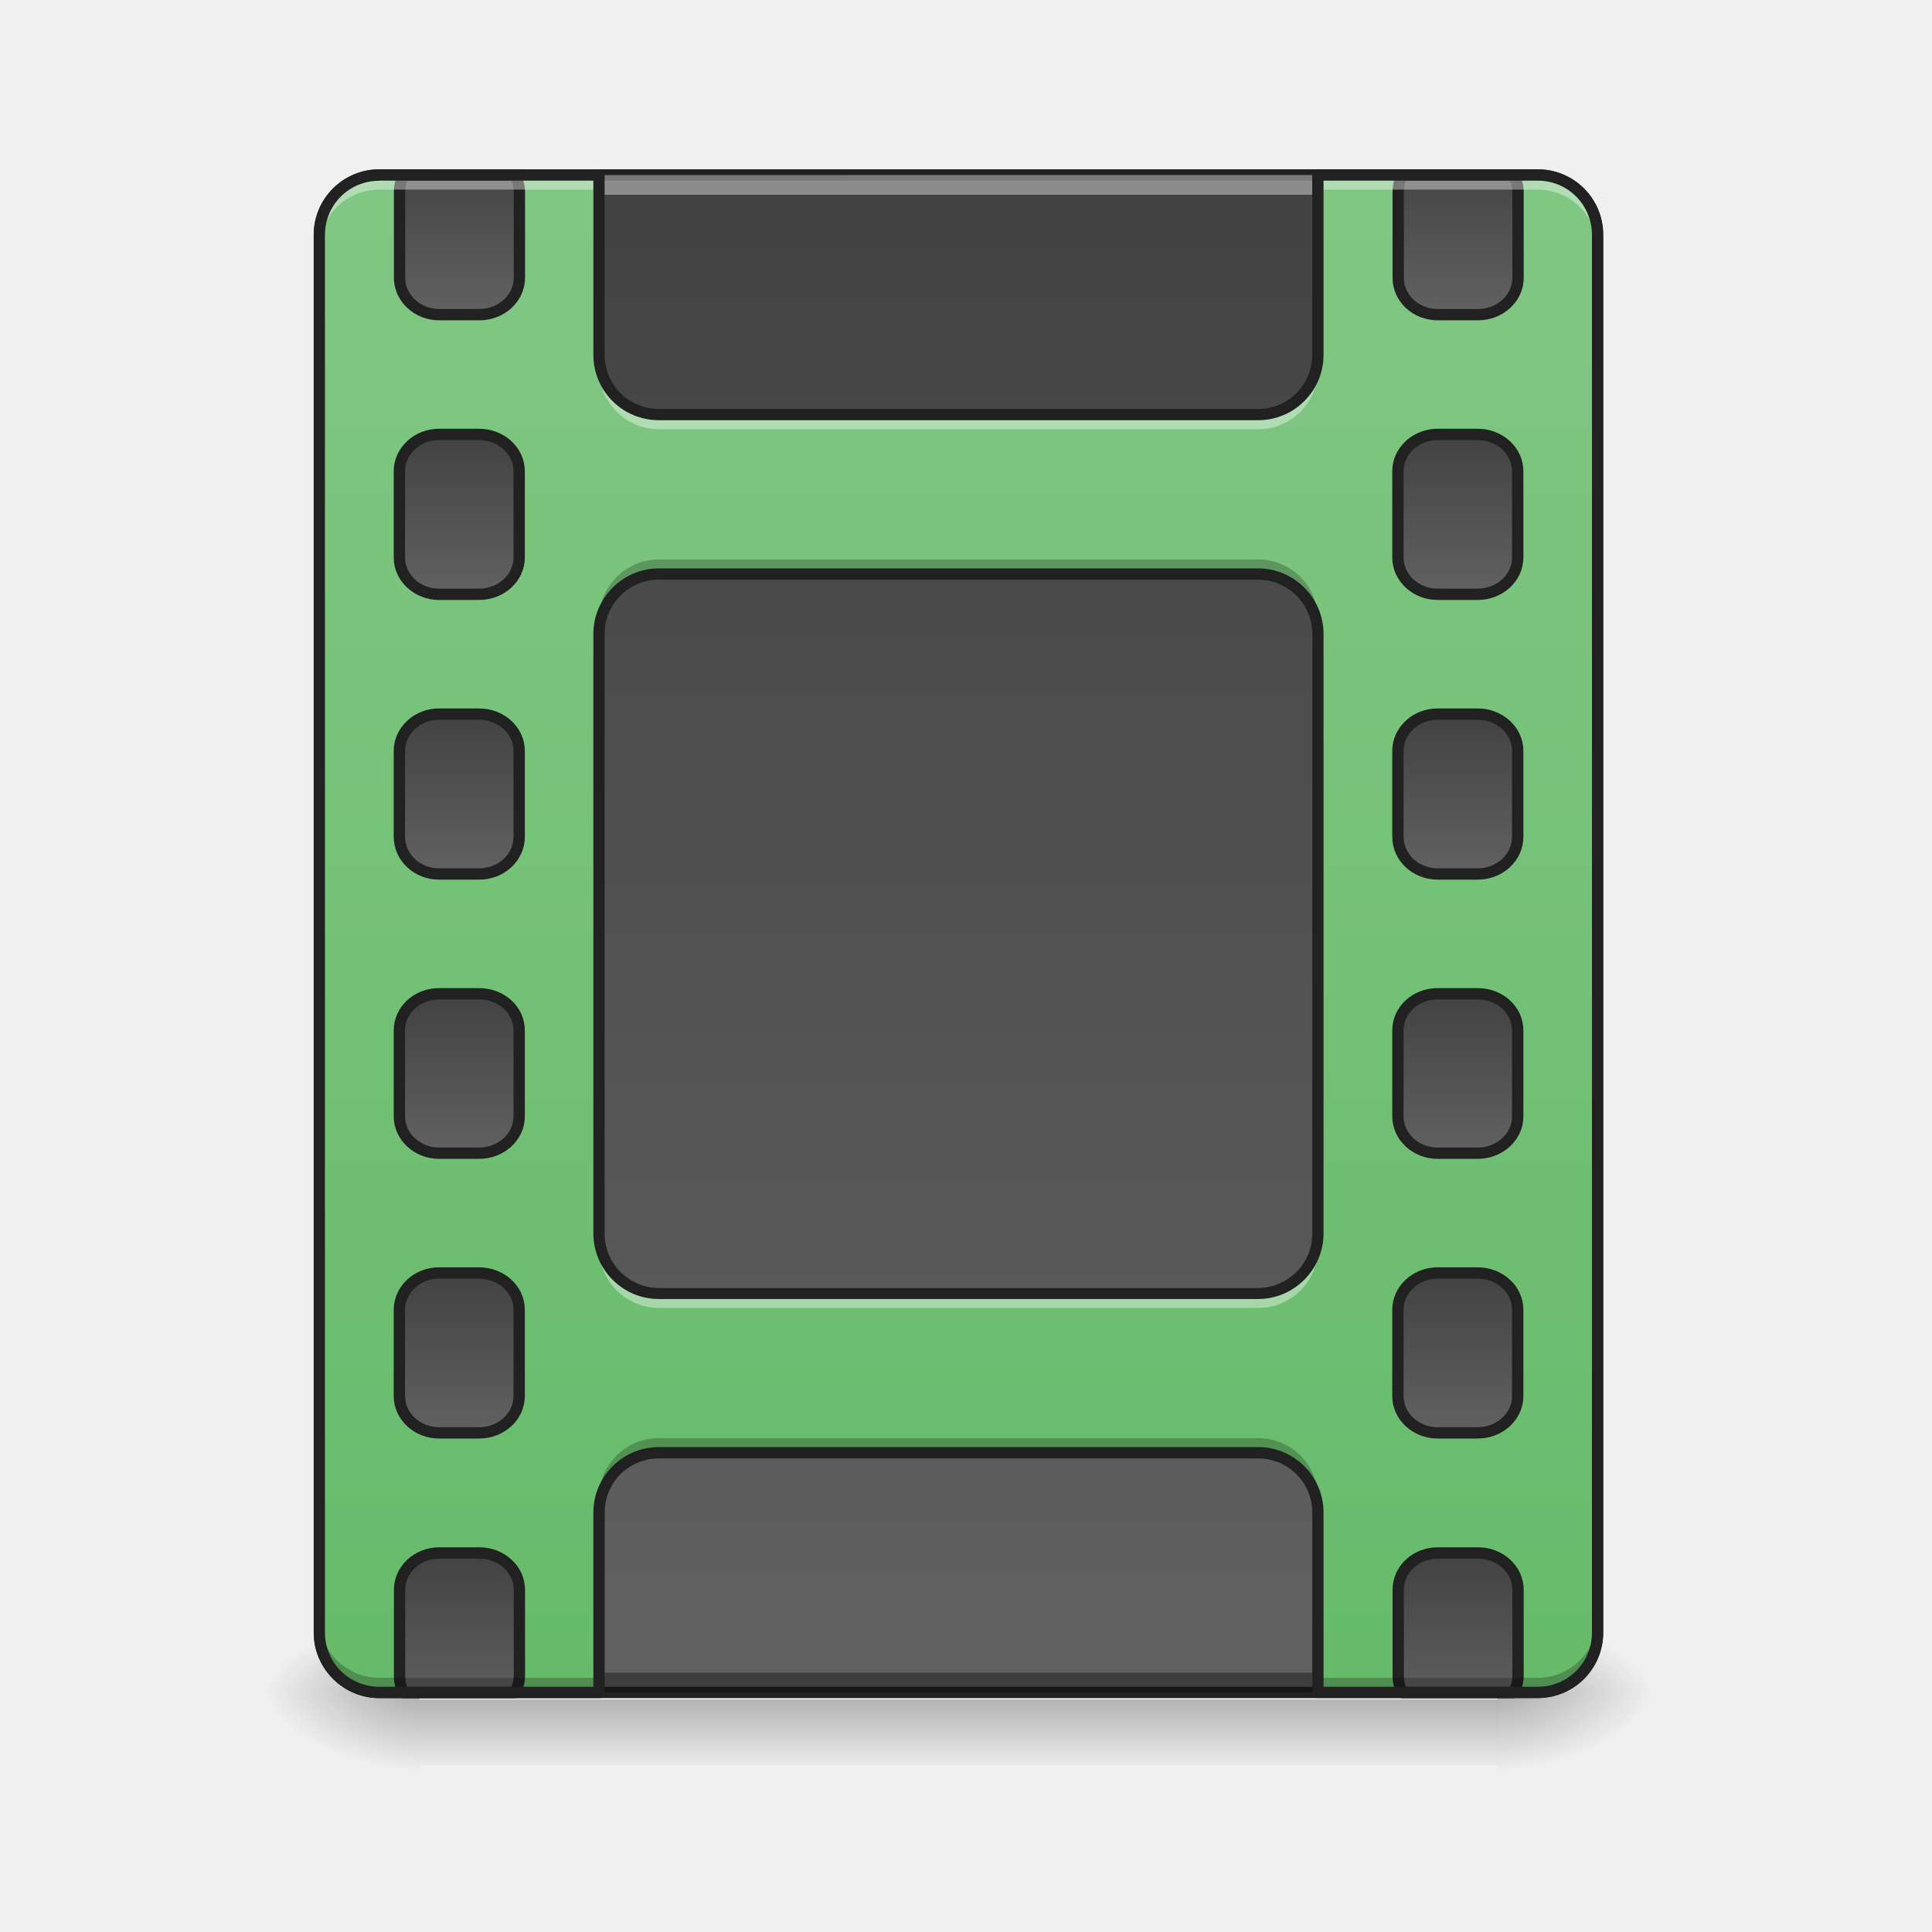
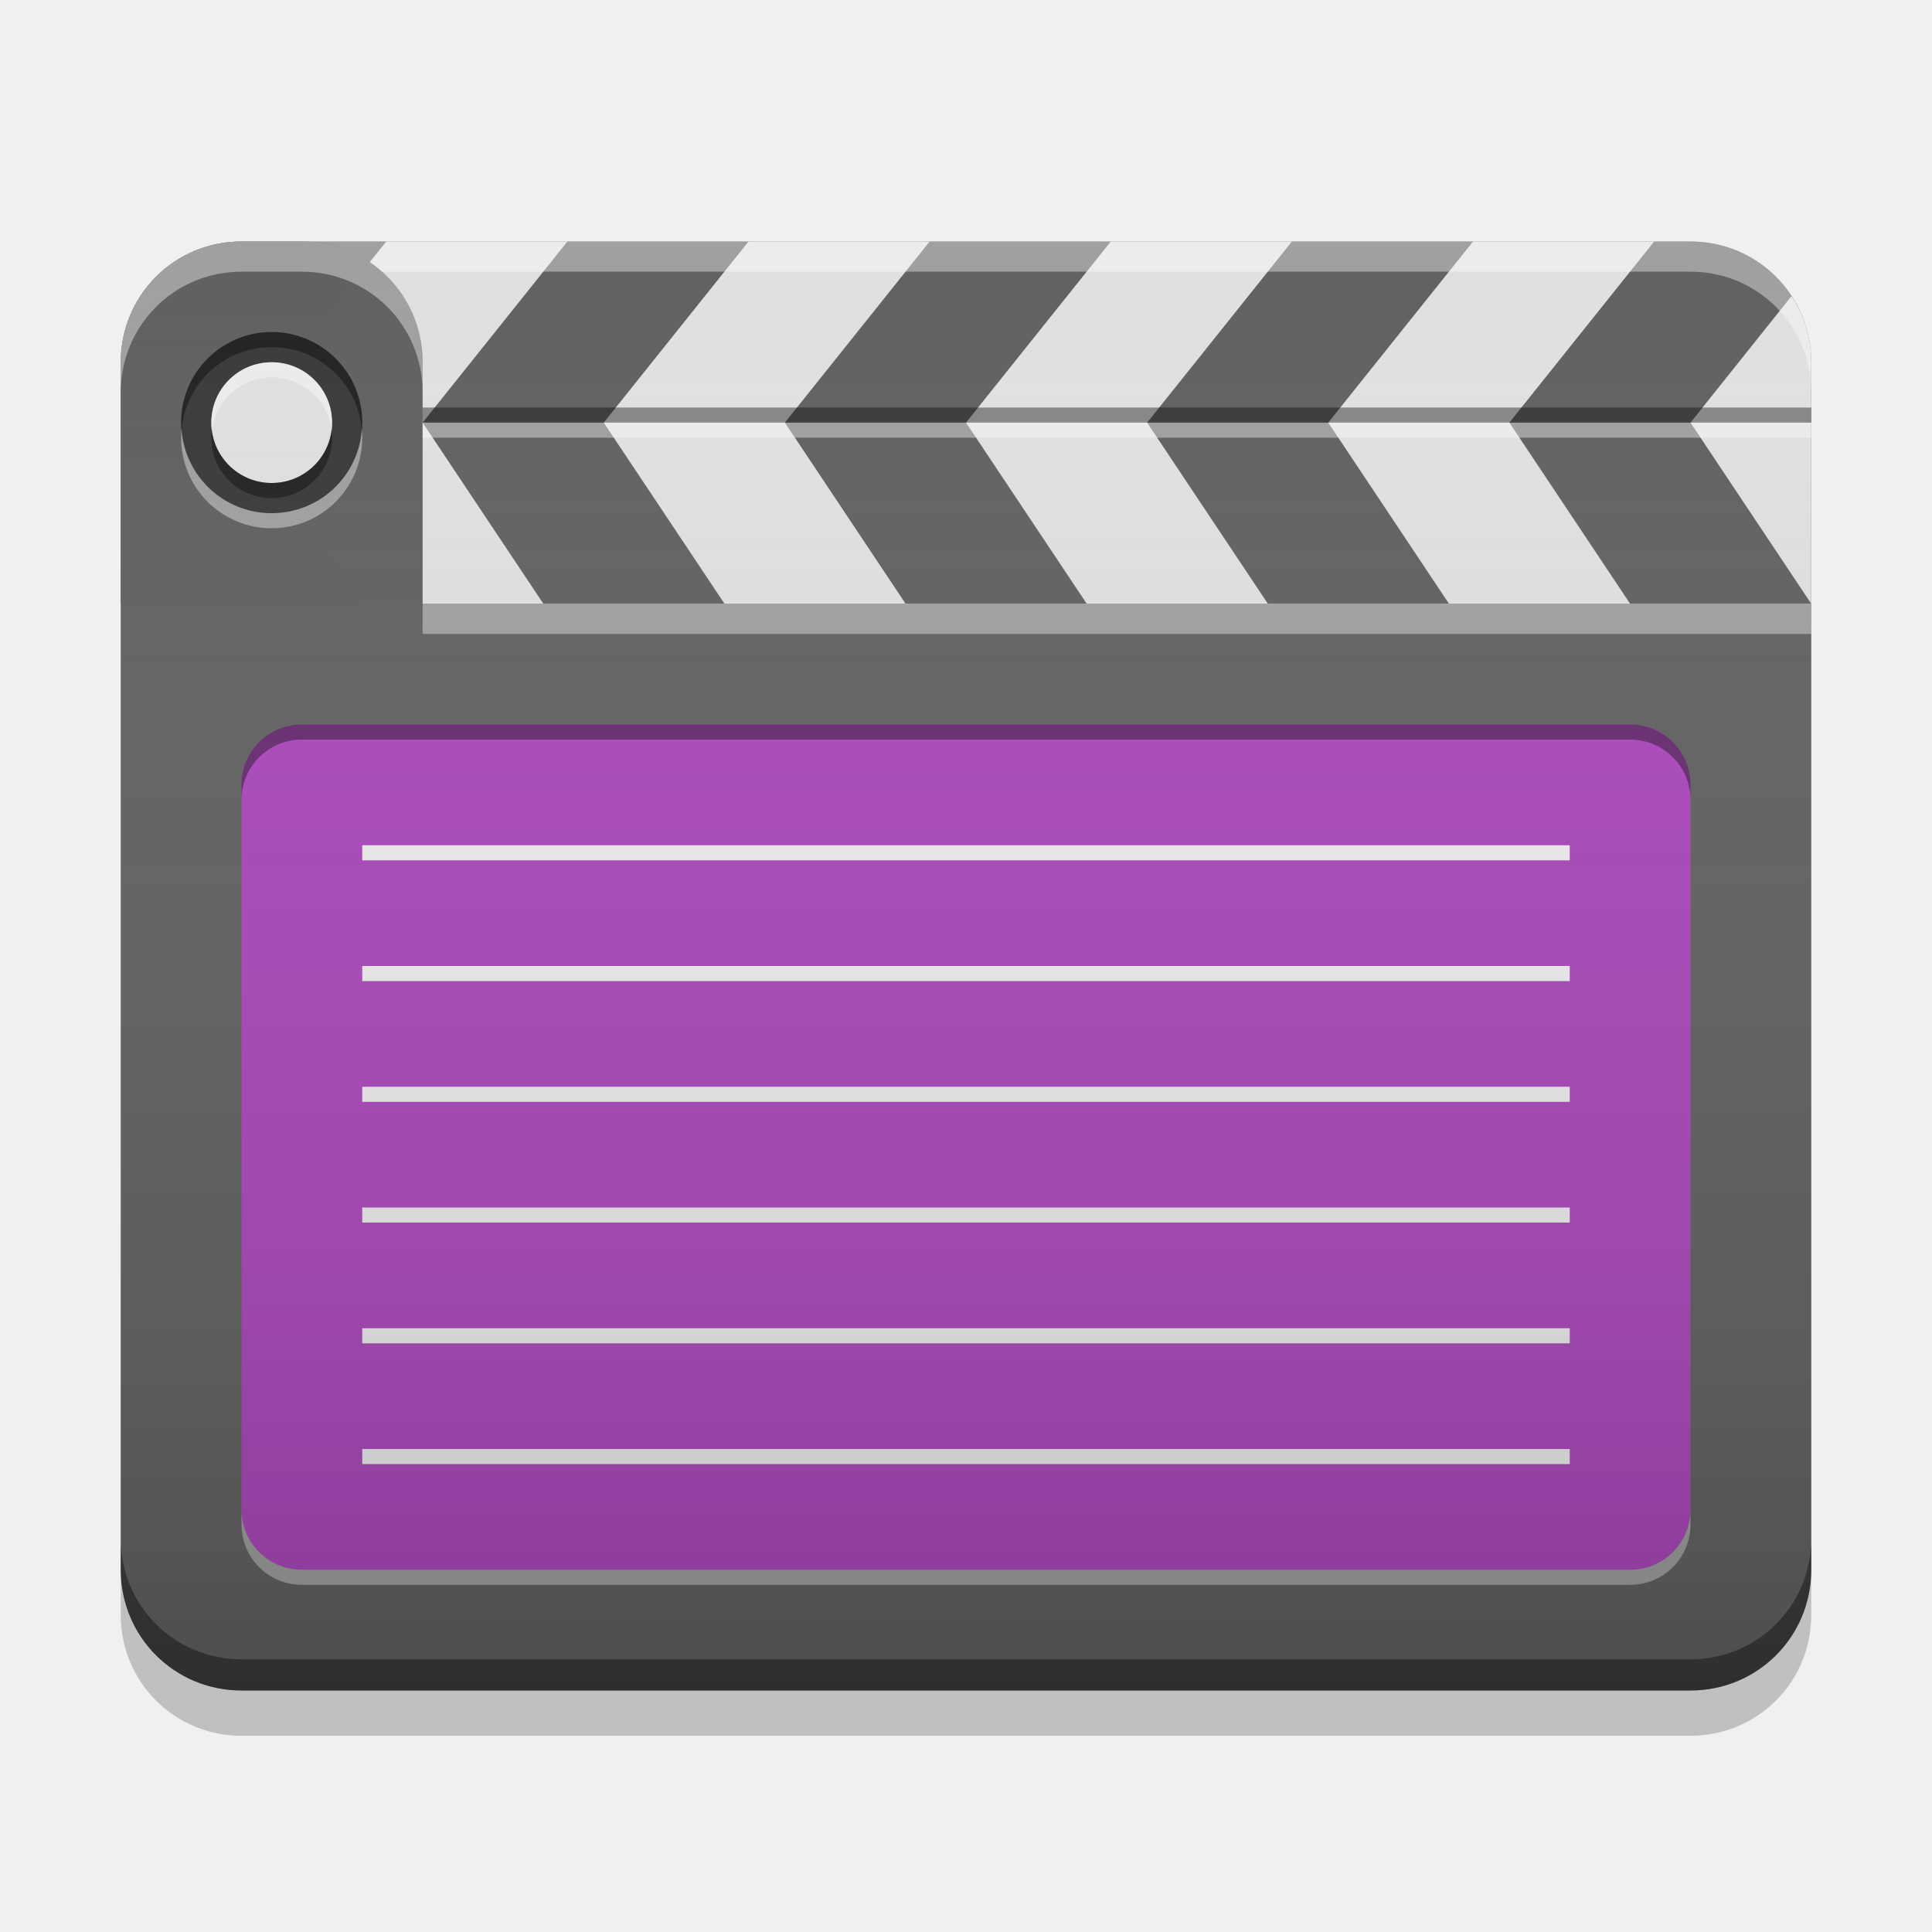
- <svg xmlns="http://www.w3.org/2000/svg" xmlns:xlink="http://www.w3.org/1999/xlink" height="16pt" viewBox="0 0 16 16" width="16pt">
-   <linearGradient id="a">
-     <stop offset="0" stop-color="#424242" />
-     <stop offset="1" stop-color="#616161" />
-   </linearGradient>
-   <linearGradient id="b" gradientUnits="userSpaceOnUse" x1="8.599" x2="8.599" xlink:href="#a" y1="1.449" y2="14.017" />
-   <linearGradient id="c" gradientUnits="userSpaceOnUse" x1="7.938" x2="7.938" y1="14.017" y2="14.678">
-     <stop offset="0" stop-opacity=".275" />
-     <stop offset="1" stop-opacity="0" />
-   </linearGradient>
-   <linearGradient id="d">
-     <stop offset="0" stop-opacity=".314" />
-     <stop offset=".222" stop-opacity=".275" />
-     <stop offset="1" stop-opacity="0" />
-   </linearGradient>
-   <radialGradient id="e" cx="450.909" cy="189.579" gradientTransform="matrix(0 -.03907 -.07032 0 25.57 31.798)" gradientUnits="userSpaceOnUse" r="21.167" xlink:href="#d" />
-   <radialGradient id="f" cx="450.909" cy="189.579" gradientTransform="matrix(0 .03907 .07032 0 -9.693 -3.764)" gradientUnits="userSpaceOnUse" r="21.167" xlink:href="#d" />
-   <radialGradient id="g" cx="450.909" cy="189.579" gradientTransform="matrix(0 -.03907 .07032 0 -9.693 31.798)" gradientUnits="userSpaceOnUse" r="21.167" xlink:href="#d" />
-   <radialGradient id="h" cx="450.909" cy="189.579" gradientTransform="matrix(0 .03907 -.07032 0 25.57 -3.764)" gradientUnits="userSpaceOnUse" r="21.167" xlink:href="#d" />
-   <linearGradient id="i" gradientUnits="userSpaceOnUse" x1="7.938" x2="7.938" y1="14.017" y2="1.449">
-     <stop offset="0" stop-color="#66bb6a" />
-     <stop offset="1" stop-color="#81c784" />
-   </linearGradient>
-   <linearGradient id="j" gradientUnits="userSpaceOnUse" x1="1440.001" x2="1440.001" xlink:href="#a" y1="155.119" y2="315.117" />
-   <linearGradient id="k" gradientUnits="userSpaceOnUse" x1="381" x2="381" xlink:href="#a" y1="-84" y2="-41.667" />
-   <linearGradient id="l" gradientUnits="userSpaceOnUse" x1="381" x2="381" xlink:href="#a" y1="-9.916" y2="32.417" />
-   <linearGradient id="m" gradientUnits="userSpaceOnUse" x1="381" x2="381" xlink:href="#a" y1="64.167" y2="106.5" />
-   <linearGradient id="n" gradientUnits="userSpaceOnUse" x1="381" x2="381" xlink:href="#a" y1="138.25" y2="180.583" />
-   <linearGradient id="o" gradientUnits="userSpaceOnUse" x1="1440.001" x2="1440.001" xlink:href="#a" y1="1555.119" y2="1715.117" />
-   <linearGradient id="p" gradientUnits="userSpaceOnUse" x1="440.001" x2="440.001" xlink:href="#a" y1="155.119" y2="315.117" />
-   <linearGradient id="q" gradientUnits="userSpaceOnUse" x1="440.001" x2="440.001" xlink:href="#a" y1="1555.119" y2="1715.117" />
-   <path d="m3.14 1.45h9.594c.274 0 .496.222.496.495v11.575a.497.497 0 0 1 -.496.496h-9.593a.497.497 0 0 1 -.496-.496v-11.575c0-.273.222-.496.496-.496zm0 0" fill="url(#b)" />
-   <path d="m3.14 1.402a.544.544 0 0 0 -.542.543v11.575c0 .3.246.543.543.543h9.593c.301 0 .543-.243.543-.543v-11.575c0-.3-.242-.543-.543-.543zm0 .094h9.594c.25 0 .45.2.45.45v11.574c0 .25-.2.449-.45.449h-9.593c-.25 0-.45-.2-.45-.45v-11.573c0-.25.2-.449.45-.449zm0 0" fill="#212121" />
-   <path d="m3.14 14.016a.494.494 0 0 1 -.495-.496v-.165c0 .274.222.497.496.497h9.593a.497.497 0 0 0 .496-.497v.165a.494.494 0 0 1 -.496.496zm0 0" fill="#0a0a0a" fill-opacity=".392" />
-   <path d="m3.14 1.45a.494.494 0 0 0 -.495.495v.164c0-.273.222-.496.496-.496h9.593c.274 0 .496.223.496.496v-.164a.494.494 0 0 0 -.496-.496zm0 0" fill="#fff" fill-opacity=".392" />
-   <path d="m3.473 14.074h8.93v.543h-8.93zm0 0" fill="url(#c)" />
-   <path d="m12.402 14.016h1.325v-.66h-1.325zm0 0" fill="url(#e)" />
-   <path d="m3.473 14.016h-1.325v.664h1.325zm0 0" fill="url(#f)" />
-   <path d="m3.473 14.016h-1.325v-.66h1.325zm0 0" fill="url(#g)" />
-   <path d="m12.402 14.016h1.325v.664h-1.325zm0 0" fill="url(#h)" />
-   <path d="m3.14 1.45a.494.494 0 0 0 -.495.495v11.575c0 .277.222.496.496.496h1.82v-1.489c0-.273.223-.496.496-.496h4.961c.277 0 .496.223.496.496v1.489h1.82a.494.494 0 0 0 .496-.496v-11.575a.494.494 0 0 0 -.496-.496h-1.82v1.488a.494.494 0 0 1 -.496.497h-4.961a.497.497 0 0 1 -.496-.497v-1.487zm2.317 3.304h4.961c.277 0 .496.223.496.496v4.965a.494.494 0 0 1 -.496.496h-4.961a.497.497 0 0 1 -.496-.496v-4.965c0-.273.223-.496.496-.496zm0 0" fill="url(#i)" />
-   <g stroke="#212121" stroke-linecap="round" stroke-linejoin="round">
-     <path d="m1404.433 175.259c-2.834 4.724-4.252 10.865-4.252 16.534v86.448c0 20.313 17.479 36.847 39.682 36.847h40.153c22.203 0 40.154-16.534 40.154-36.847v-86.448c0-5.669-1.89-11.81-4.724-16.534zm0 0" fill="url(#j)" stroke-width="11.339" transform="scale(.00827)" />
-     <path d="m380.964-84.011h10.624c5.874 0 10.624 4.375 10.624 9.75v22.872c0 5.374-4.75 9.749-10.624 9.749h-10.624c-5.75 0-10.5-4.375-10.5-9.75v-22.872c0-5.374 4.75-9.749 10.5-9.749zm0 0" fill="url(#k)" stroke-width="3" transform="matrix(.03125 0 0 .03125 0 6.223)" />
-     <path d="m380.964-9.893h10.624c5.874 0 10.624 4.375 10.624 9.749v22.748c0 5.5-4.75 9.874-10.624 9.874h-10.624c-5.75 0-10.5-4.375-10.5-9.874v-22.748c0-5.374 4.75-9.75 10.5-9.75zm0 0" fill="url(#l)" stroke-width="3" transform="matrix(.03125 0 0 .03125 0 6.223)" />
-     <path d="m380.964 64.225h10.624c5.874 0 10.624 4.25 10.624 9.749v22.748c0 5.374-4.75 9.749-10.624 9.749h-10.624c-5.75 0-10.5-4.375-10.5-9.75v-22.746c0-5.5 4.75-9.75 10.5-9.75zm0 0" fill="url(#m)" stroke-width="3" transform="matrix(.03125 0 0 .03125 0 6.223)" />
-     <path d="m380.964 138.218h10.624c5.874 0 10.624 4.374 10.624 9.749v22.873c0 5.374-4.75 9.749-10.624 9.749h-10.624c-5.75 0-10.5-4.375-10.5-9.75v-22.872c0-5.375 4.75-9.75 10.5-9.75zm0 0" fill="url(#n)" stroke-width="3" transform="matrix(.03125 0 0 .03125 0 6.223)" />
-     <path d="m1439.863 1555.127c-22.203 0-39.682 16.534-39.682 36.847v86.448c0 6.142 1.418 11.81 4.252 16.534h111.013c2.834-4.724 4.724-10.392 4.724-16.534v-86.448c0-20.313-17.951-36.847-40.154-36.847zm0 0" fill="url(#o)" stroke-width="11.339" transform="scale(.00827)" />
-     <path d="m404.37 175.259c-2.834 4.724-4.25 10.865-4.25 16.534v86.448c0 20.313 17.95 36.847 39.68 36.847h40.154c22.203 0 40.154-16.534 40.154-36.847v-86.448c0-5.669-1.89-11.81-4.724-16.534zm0 0" fill="url(#p)" stroke-width="11.339" transform="scale(.00827)" />
-     <path d="m380.947-84.011h10.624c5.875 0 10.624 4.375 10.624 9.75v22.872c0 5.374-4.75 9.749-10.624 9.749h-10.624c-5.75 0-10.499-4.375-10.499-9.75v-22.872c0-5.374 4.75-9.749 10.5-9.749zm0 0" fill="url(#k)" stroke-width="3" transform="matrix(.03125 0 0 .03125 -8.269 6.223)" />
-     <path d="m380.947-9.893h10.624c5.875 0 10.624 4.375 10.624 9.749v22.748c0 5.5-4.75 9.874-10.624 9.874h-10.624c-5.75 0-10.499-4.375-10.499-9.874v-22.748c0-5.374 4.75-9.75 10.5-9.75zm0 0" fill="url(#l)" stroke-width="3" transform="matrix(.03125 0 0 .03125 -8.269 6.223)" />
-     <path d="m380.947 64.225h10.624c5.875 0 10.624 4.25 10.624 9.749v22.748c0 5.374-4.75 9.749-10.624 9.749h-10.624c-5.75 0-10.499-4.375-10.499-9.75v-22.746c0-5.5 4.75-9.75 10.5-9.75zm0 0" fill="url(#m)" stroke-width="3" transform="matrix(.03125 0 0 .03125 -8.269 6.223)" />
-     <path d="m380.947 138.218h10.624c5.875 0 10.624 4.374 10.624 9.749v22.873c0 5.374-4.75 9.749-10.624 9.749h-10.624c-5.75 0-10.499-4.375-10.499-9.75v-22.872c0-5.375 4.75-9.75 10.5-9.75zm0 0" fill="url(#n)" stroke-width="3" transform="matrix(.03125 0 0 .03125 -8.269 6.223)" />
-     <path d="m439.8 1555.127c-21.73 0-39.68 16.534-39.68 36.847v86.449c0 6.14 1.416 11.81 4.25 16.533h111.014c2.834-4.724 4.724-10.392 4.724-16.533v-86.449c0-20.313-17.951-36.847-40.154-36.847zm0 0" fill="url(#q)" stroke-width="11.339" transform="scale(.00827)" />
+ <svg xmlns="http://www.w3.org/2000/svg" width="16" height="16" viewBox="0 0 16 16" version="1.1">
+   <defs>
+     <linearGradient id="linear0" gradientUnits="userSpaceOnUse" x1="32" y1="56" x2="32" y2="8" gradientTransform="matrix(0.25,0,0,0.25,0,0)">
+       <stop offset="0" style="stop-color:rgb(0%,0%,0%);stop-opacity:0.2;" />
+       <stop offset="1" style="stop-color:rgb(100%,100%,100%);stop-opacity:0;" />
+     </linearGradient>
+   </defs>
+   <g id="surface1">
+     <path style=" stroke:none;fill-rule:nonzero;fill:rgb(38.039%,38.039%,38.039%);fill-opacity:0.996;" d="M 1 5 L 15 5 L 15 3 C 15 2.445 14.555 2 14 2 L 2 2 C 1.445 2 1 2.445 1 3 Z M 1 5 " />
+     <path style=" stroke:none;fill-rule:nonzero;fill:rgb(87.843%,87.843%,87.843%);fill-opacity:1;" d="M 3.199 2 L 2 3.5 L 3 5 L 4.5 5 L 3.5 3.5 L 4.699 2 Z M 6.199 2 L 5 3.5 L 6 5 L 7.5 5 L 6.5 3.5 L 7.699 2 Z M 9.199 2 L 8 3.5 L 9 5 L 10.5 5 L 9.5 3.5 L 10.699 2 Z M 12.199 2 L 11 3.5 L 12 5 L 13.5 5 L 12.5 3.5 L 13.699 2 Z M 14.836 2.453 L 14 3.5 L 15 5 L 15 3 C 15 2.797 14.941 2.609 14.836 2.453 Z M 14.836 2.453 " />
+     <path style=" stroke:none;fill-rule:nonzero;fill:rgb(100%,100%,100%);fill-opacity:0.4;" d="M 2 2 C 1.445 2 1 2.445 1 3 L 1 3.25 C 1 2.695 1.445 2.25 2 2.25 L 14 2.25 C 14.555 2.25 15 2.695 15 3.25 L 15 3 C 15 2.445 14.555 2 14 2 Z M 2 2 " />
+     <path style=" stroke:none;fill-rule:nonzero;fill:rgb(38.039%,38.039%,38.039%);fill-opacity:0.996;" d="M 2 2 C 1.445 2 1 2.445 1 3 L 1 13 C 1 13.555 1.445 14 2 14 L 14 14 C 14.555 14 15 13.555 15 13 L 15 5 L 3.5 5 L 3.5 3 C 3.5 2.445 3.055 2 2.5 2 Z M 2 2 " />
+     <path style=" stroke:none;fill-rule:nonzero;fill:rgb(100%,100%,100%);fill-opacity:0.4;" d="M 2 2 C 1.445 2 1 2.445 1 3 L 1 3.25 C 1 2.695 1.445 2.25 2 2.25 L 2.5 2.25 C 3.055 2.25 3.5 2.695 3.5 3.25 L 3.5 3 C 3.5 2.445 3.055 2 2.5 2 Z M 3.5 5 L 3.5 5.25 L 15 5.25 L 15 5 Z M 3.5 5 " />
+     <path style=" stroke:none;fill-rule:nonzero;fill:rgb(0%,0%,0%);fill-opacity:0.4;" d="M 1 12.742 L 1 13 C 1 13.555 1.445 14 2 14 L 14 14 C 14.555 14 15 13.555 15 13 L 15 12.742 C 15 13.297 14.555 13.742 14 13.742 L 2 13.742 C 1.445 13.742 1 13.297 1 12.742 Z M 1 12.742 " />
+     <path style=" stroke:none;fill-rule:nonzero;fill:rgb(0%,0%,0%);fill-opacity:0.4;" d="M 2.25 2.75 C 2.664 2.75 3 3.086 3 3.5 C 3 3.914 2.664 4.25 2.25 4.25 C 1.836 4.25 1.5 3.914 1.5 3.5 C 1.5 3.086 1.836 2.75 2.25 2.75 Z M 2.25 2.75 " />
+     <path style=" stroke:none;fill-rule:nonzero;fill:rgb(0%,0%,0%);fill-opacity:0.4;" d="M 2.23 2.75 C 1.824 2.762 1.5 3.09 1.5 3.5 C 1.5 3.52 1.5 3.543 1.504 3.562 C 1.535 3.176 1.855 2.875 2.25 2.875 C 2.645 2.875 2.965 3.176 2.996 3.562 C 3 3.543 3 3.52 3 3.5 C 3 3.086 2.664 2.75 2.25 2.75 C 2.242 2.75 2.238 2.75 2.23 2.75 Z M 2.23 2.75 " />
+     <path style=" stroke:none;fill-rule:nonzero;fill:rgb(99.608%,99.608%,99.608%);fill-opacity:0.4;" d="M 2.23 4.375 C 1.824 4.363 1.5 4.035 1.5 3.625 C 1.5 3.605 1.5 3.582 1.504 3.562 C 1.535 3.949 1.855 4.25 2.25 4.25 C 2.645 4.25 2.965 3.949 2.996 3.562 C 3 3.582 3 3.605 3 3.625 C 3 4.039 2.664 4.375 2.25 4.375 C 2.242 4.375 2.238 4.375 2.23 4.375 Z M 2.23 4.375 " />
+     <path style=" stroke:none;fill-rule:nonzero;fill:rgb(87.843%,87.843%,87.843%);fill-opacity:0.996;" d="M 2.25 3 C 2.527 3 2.75 3.223 2.75 3.5 C 2.75 3.777 2.527 4 2.25 4 C 1.973 4 1.75 3.777 1.75 3.5 C 1.75 3.223 1.973 3 2.25 3 Z M 2.25 3 " />
+     <path style=" stroke:none;fill-rule:nonzero;fill:rgb(100%,100%,100%);fill-opacity:0.4;" d="M 2.238 3 C 1.965 3.008 1.75 3.227 1.75 3.5 C 1.75 3.52 1.75 3.543 1.754 3.562 C 1.785 3.316 1.996 3.125 2.25 3.125 C 2.504 3.125 2.715 3.316 2.746 3.562 C 2.75 3.543 2.75 3.52 2.75 3.5 C 2.75 3.223 2.527 3 2.25 3 C 2.246 3 2.242 3 2.238 3 Z M 2.238 3 " />
+     <path style=" stroke:none;fill-rule:nonzero;fill:rgb(0.784%,0.784%,0.784%);fill-opacity:0.4;" d="M 2.238 4.125 C 1.965 4.117 1.75 3.898 1.75 3.625 C 1.75 3.605 1.75 3.582 1.754 3.562 C 1.785 3.809 1.996 4 2.25 4 C 2.504 4 2.715 3.809 2.746 3.562 C 2.75 3.582 2.75 3.605 2.75 3.625 C 2.75 3.902 2.527 4.125 2.25 4.125 C 2.246 4.125 2.242 4.125 2.238 4.125 Z M 2.238 4.125 " />
+     <path style=" stroke:none;fill-rule:nonzero;fill:rgb(0.784%,0.784%,0.784%);fill-opacity:0.4;" d="M 3.5 3.375 L 15 3.375 L 15 3.5 L 3.5 3.5 Z M 3.5 3.375 " />
+     <path style=" stroke:none;fill-rule:nonzero;fill:rgb(99.608%,99.608%,99.608%);fill-opacity:0.4;" d="M 3.5 3.5 L 15 3.5 L 15 3.625 L 3.5 3.625 Z M 3.5 3.5 " />
+     <path style=" stroke:none;fill-rule:nonzero;fill:rgb(67.059%,27.843%,73.725%);fill-opacity:1;" d="M 2.5 6 L 13.5 6 C 13.777 6 14 6.223 14 6.5 L 14 12.5 C 14 12.777 13.777 13 13.5 13 L 2.5 13 C 2.223 13 2 12.777 2 12.5 L 2 6.5 C 2 6.223 2.223 6 2.5 6 Z M 2.5 6 " />
+     <path style=" stroke:none;fill-rule:nonzero;fill:rgb(0%,0%,0%);fill-opacity:0.4;" d="M 2.5 6 C 2.223 6 2 6.223 2 6.5 L 2 6.625 C 2 6.348 2.223 6.125 2.5 6.125 L 13.5 6.125 C 13.777 6.125 14 6.348 14 6.625 L 14 6.5 C 14 6.223 13.777 6 13.5 6 Z M 2.5 6 " />
+     <path style=" stroke:none;fill-rule:nonzero;fill:rgb(99.608%,99.608%,99.608%);fill-opacity:0.4;" d="M 2.5 13.125 C 2.223 13.125 2 12.902 2 12.625 L 2 12.5 C 2 12.777 2.223 13 2.5 13 L 13.5 13 C 13.777 13 14 12.777 14 12.5 L 14 12.625 C 14 12.902 13.777 13.125 13.5 13.125 Z M 2.5 13.125 " />
+     <path style=" stroke:none;fill-rule:nonzero;fill:rgb(93.333%,93.333%,93.333%);fill-opacity:1;" d="M 3 7 L 13 7 L 13 7.125 L 3 7.125 Z M 3 7 " />
+     <path style=" stroke:none;fill-rule:nonzero;fill:rgb(93.333%,93.333%,93.333%);fill-opacity:1;" d="M 3 8 L 13 8 L 13 8.125 L 3 8.125 Z M 3 8 " />
+     <path style=" stroke:none;fill-rule:nonzero;fill:rgb(93.333%,93.333%,93.333%);fill-opacity:1;" d="M 3 9 L 13 9 L 13 9.125 L 3 9.125 Z M 3 9 " />
+     <path style=" stroke:none;fill-rule:nonzero;fill:rgb(93.333%,93.333%,93.333%);fill-opacity:1;" d="M 3 10 L 13 10 L 13 10.125 L 3 10.125 Z M 3 10 " />
+     <path style=" stroke:none;fill-rule:nonzero;fill:rgb(93.333%,93.333%,93.333%);fill-opacity:1;" d="M 3 11 L 13 11 L 13 11.125 L 3 11.125 Z M 3 11 " />
+     <path style=" stroke:none;fill-rule:nonzero;fill:rgb(93.333%,93.333%,93.333%);fill-opacity:1;" d="M 3 12 L 13 12 L 13 12.125 L 3 12.125 Z M 3 12 " />
+     <path style=" stroke:none;fill-rule:nonzero;fill:url(#linear0);" d="M 2 2 C 1.445 2 1 2.445 1 3 L 1 13 C 1 13.555 1.445 14 2 14 L 14 14 C 14.555 14 15 13.555 15 13 L 15 3 C 15 2.445 14.555 2 14 2 Z M 2 2 " />
+     <path style=" stroke:none;fill-rule:nonzero;fill:rgb(0%,0%,0%);fill-opacity:0.2;" d="M 1 13 L 1 13.375 C 1 13.93 1.445 14.375 2 14.375 L 14 14.375 C 14.555 14.375 15 13.93 15 13.375 L 15 13 C 15 13.555 14.555 14 14 14 L 2 14 C 1.445 14 1 13.555 1 13 Z M 1 13 " />
  </g>
-   <path d="m3.14 1.402a.497.497 0 0 0 -.495.496v.168c0-.277.222-.496.496-.496h1.82v-.168zm7.774 0v.168h1.82c.274 0 .496.22.496.496v-.168a.497.497 0 0 0 -.496-.496zm-5.953 1.493v.164c0 .273.223.496.496.496h4.961a.494.494 0 0 0 .496-.496v-.164a.494.494 0 0 1 -.496.496h-4.961a.497.497 0 0 1 -.496-.496zm0 7.273v.168c0 .273.223.496.496.496h4.961a.494.494 0 0 0 .496-.496v-.168a.492.492 0 0 1 -.496.496h-4.961a.494.494 0 0 1 -.496-.496zm0 0" fill="#fff" fill-opacity=".392" />
-   <path d="m5.457 4.633a.497.497 0 0 0 -.496.496v.164c0-.273.223-.496.496-.496h4.961c.277 0 .496.223.496.496v-.164a.494.494 0 0 0 -.496-.496zm0 7.277a.494.494 0 0 0 -.496.496v.164c0-.273.223-.496.496-.496h4.961c.277 0 .496.223.496.496v-.164a.492.492 0 0 0 -.496-.496zm-2.812 1.488v.165c0 .277.222.496.496.496h1.82v-.164h-1.821a.497.497 0 0 1 -.496-.497zm10.585 0a.497.497 0 0 1 -.496.497h-1.82v.164h1.82a.494.494 0 0 0 .496-.496zm0 0" fill-opacity=".235" />
-   <path d="m3.14 1.402a.544.544 0 0 0 -.542.543v11.575c0 .3.246.543.543.543h1.82c.027 0 .047-.02.047-.047v-1.489c0-.25.199-.449.449-.449h4.961c.25 0 .45.2.45.45v1.488c0 .027.023.046.046.046h1.82c.301 0 .543-.242.543-.542v-11.575c0-.3-.242-.543-.543-.543h-1.82a.047.047 0 0 0 -.047.047v1.488c0 .25-.199.45-.449.45h-4.961c-.25 0-.45-.2-.45-.45v-1.487a.045.045 0 0 0 -.046-.047zm0 .094h1.774v1.442c0 .3.242.542.543.542h4.961c.3 0 .543-.242.543-.542v-1.442h1.773c.25 0 .45.2.45.45v11.574c0 .25-.2.449-.45.449h-1.773v-1.442c0-.3-.242-.543-.543-.543h-4.961c-.3 0-.543.243-.543.543v1.442h-1.773c-.25 0-.45-.2-.45-.45v-11.573c0-.25.2-.449.45-.449zm2.317 3.211c-.3 0-.543.246-.543.543v4.965c0 .297.242.543.543.543h4.961c.3 0 .543-.246.543-.543v-4.965a.544.544 0 0 0 -.543-.543zm0 .094h4.961c.25 0 .45.203.45.449v4.965c0 .25-.2.45-.45.45h-4.961c-.25 0-.45-.2-.45-.45v-4.965c0-.246.2-.45.45-.45zm0 0" fill="#212121" />
</svg>
